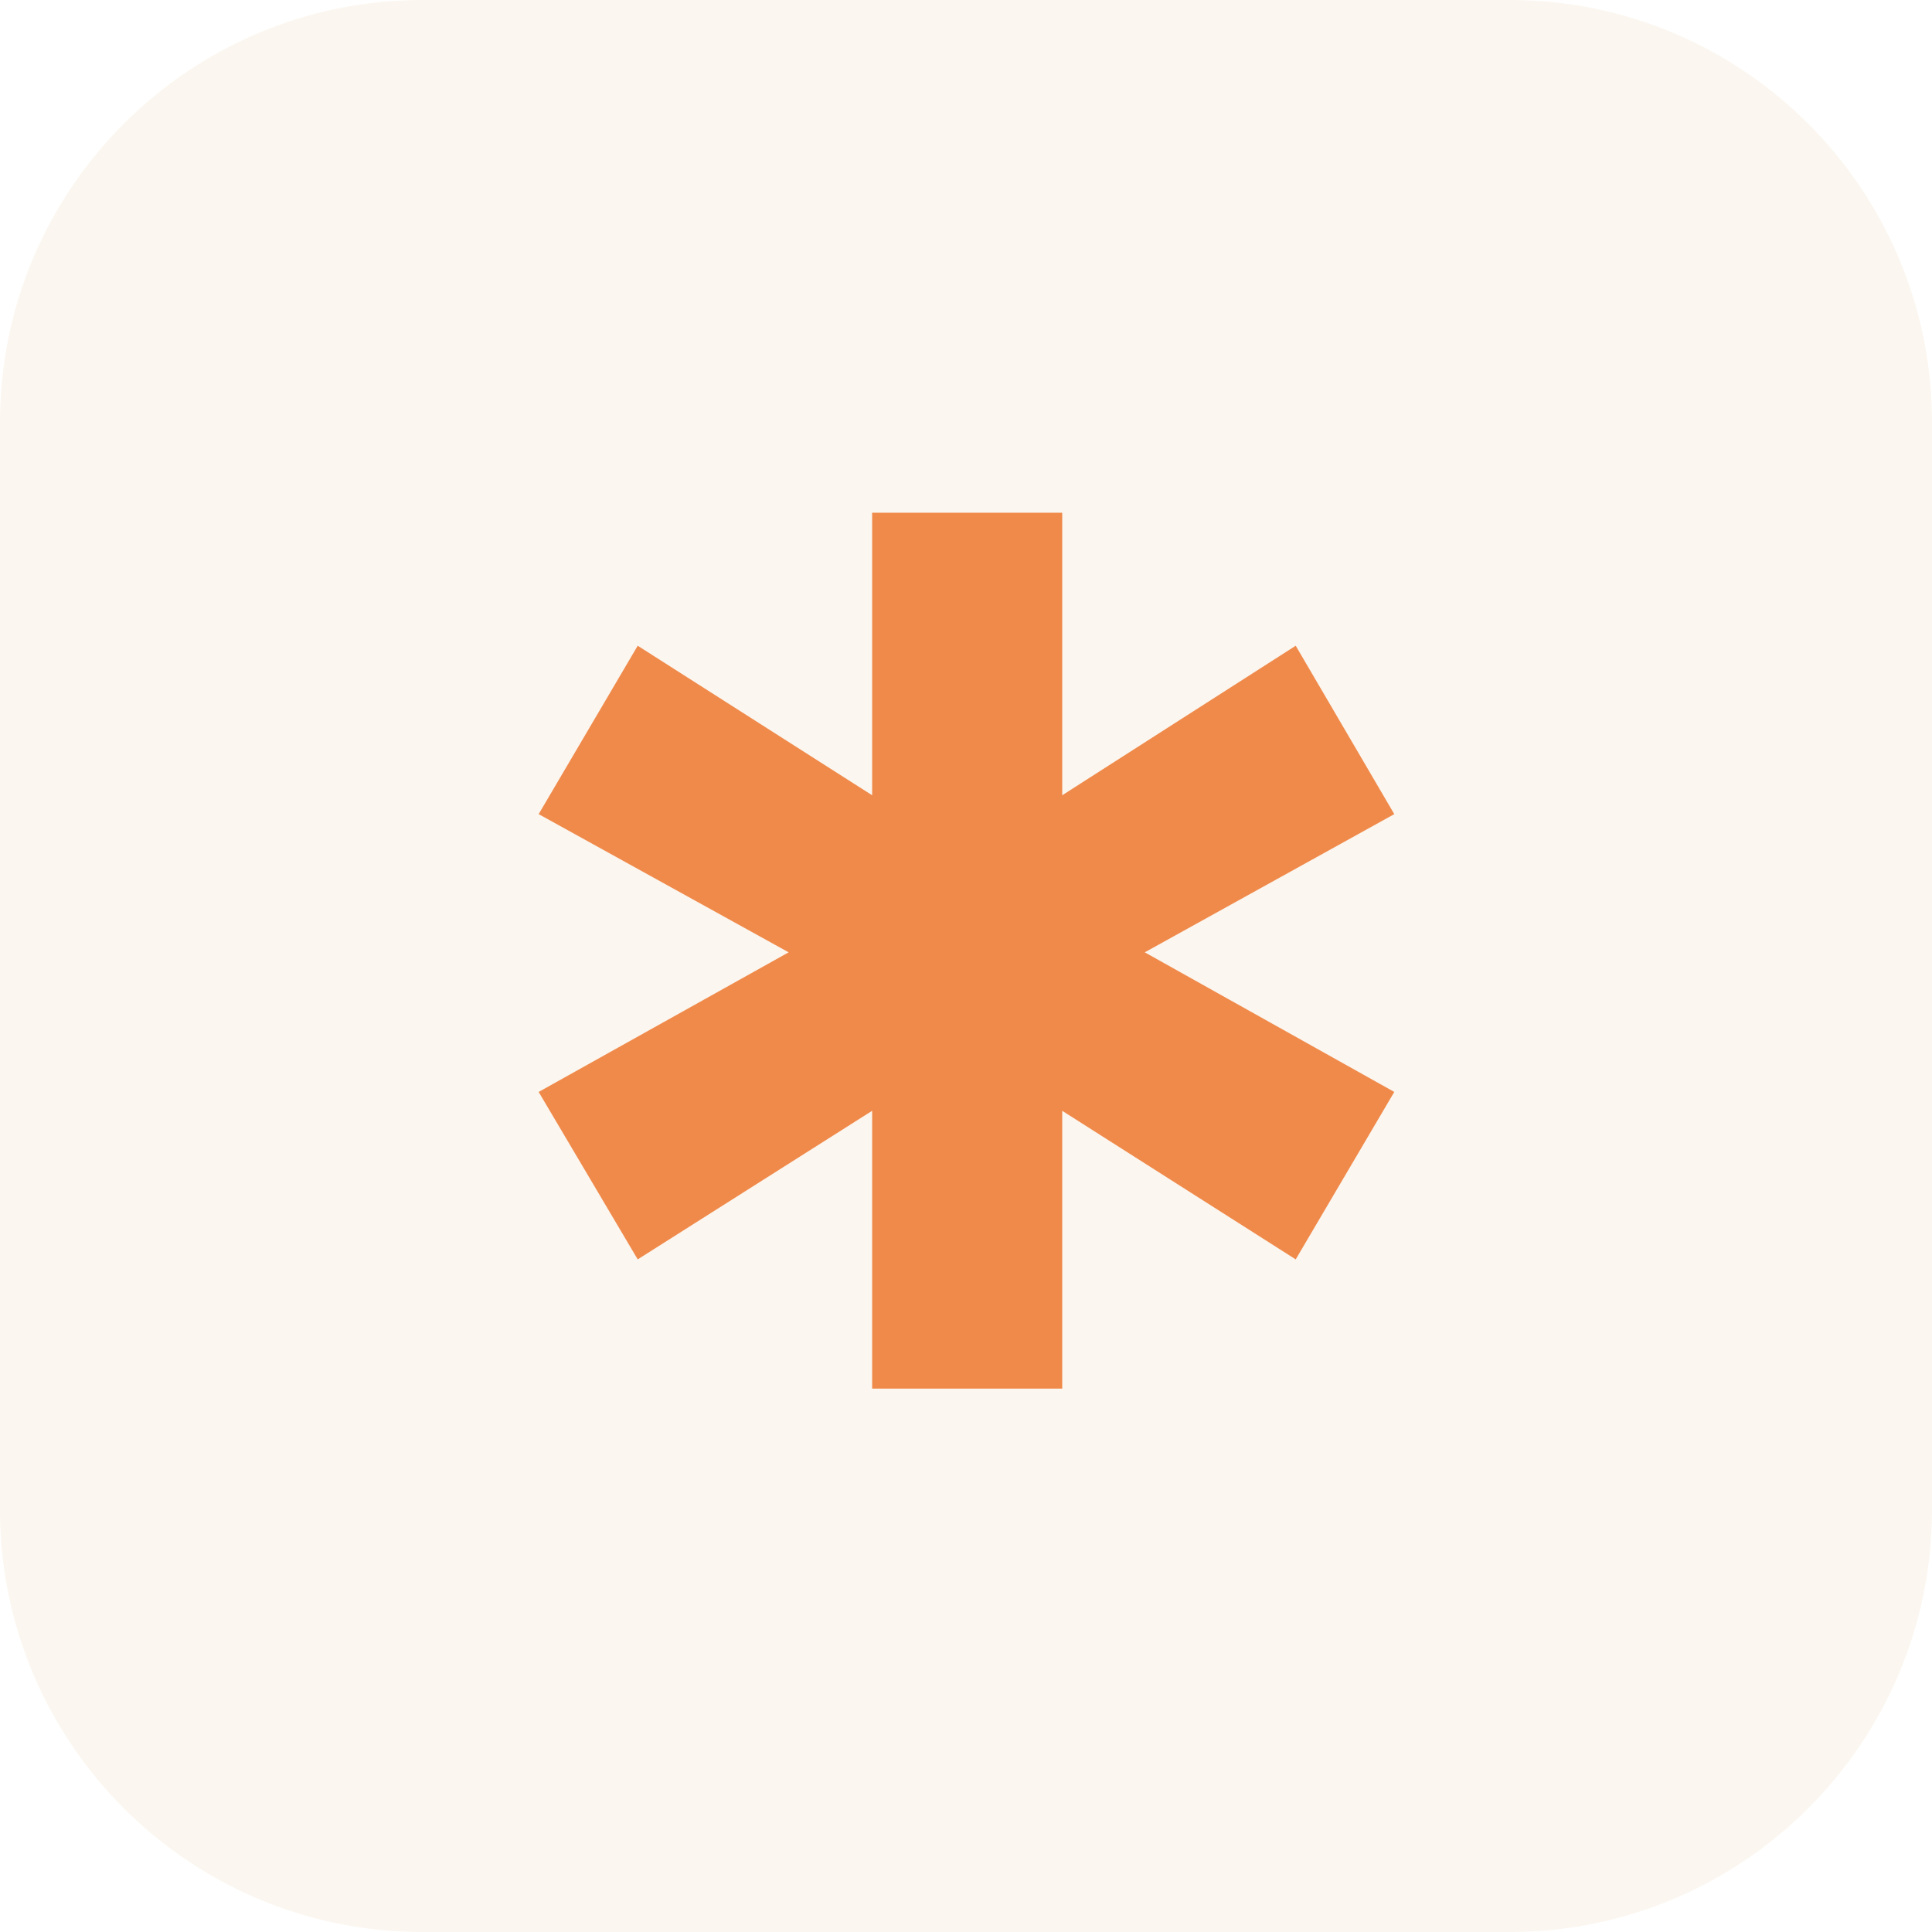
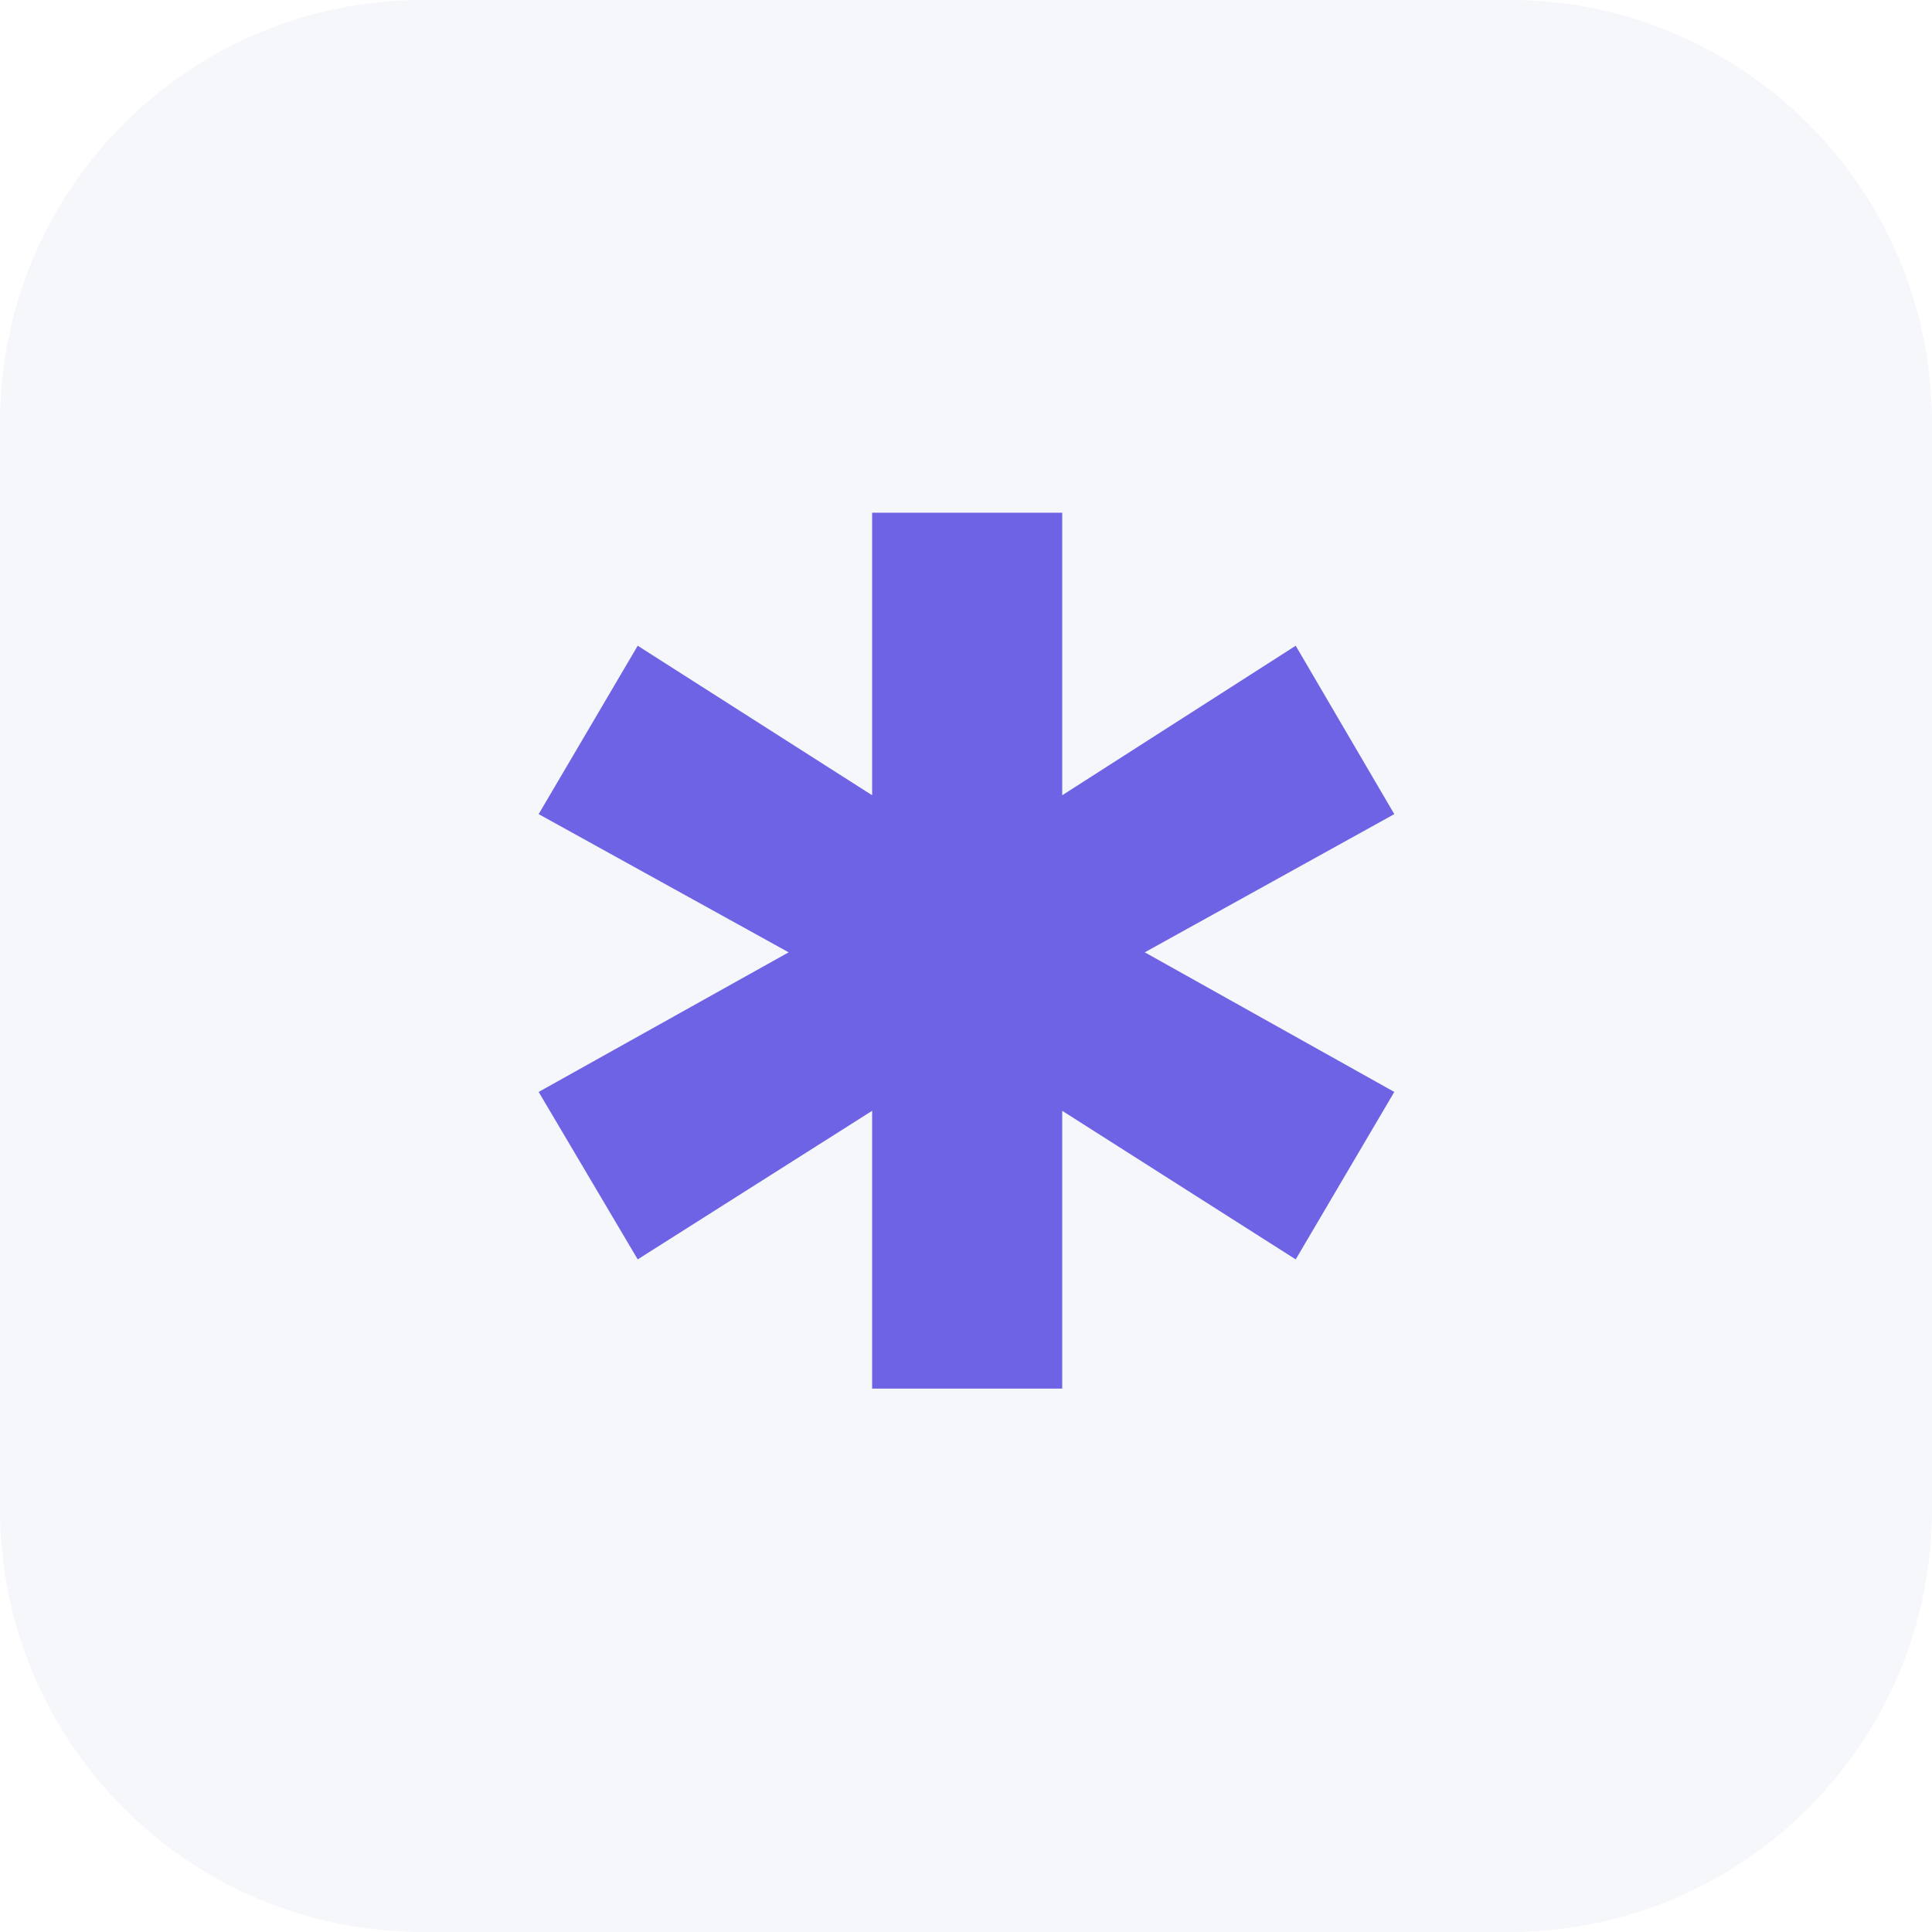
<svg xmlns="http://www.w3.org/2000/svg" viewBox="0 0 64 64">
-   <rect width="64" height="64" rx="14" fill="#fbf6ef" />
-   <text x="32" y="46" font-size="42" text-anchor="middle" fill="#f08a4b" font-family="Georgia, serif">✱</text>
+   <rect width="64" height="64" rx="14" fill="#f6f7fb" />
+   <text x="32" y="46" font-size="42" text-anchor="middle" fill="#6e62e5" font-family="Georgia, serif">✱</text>
</svg>
